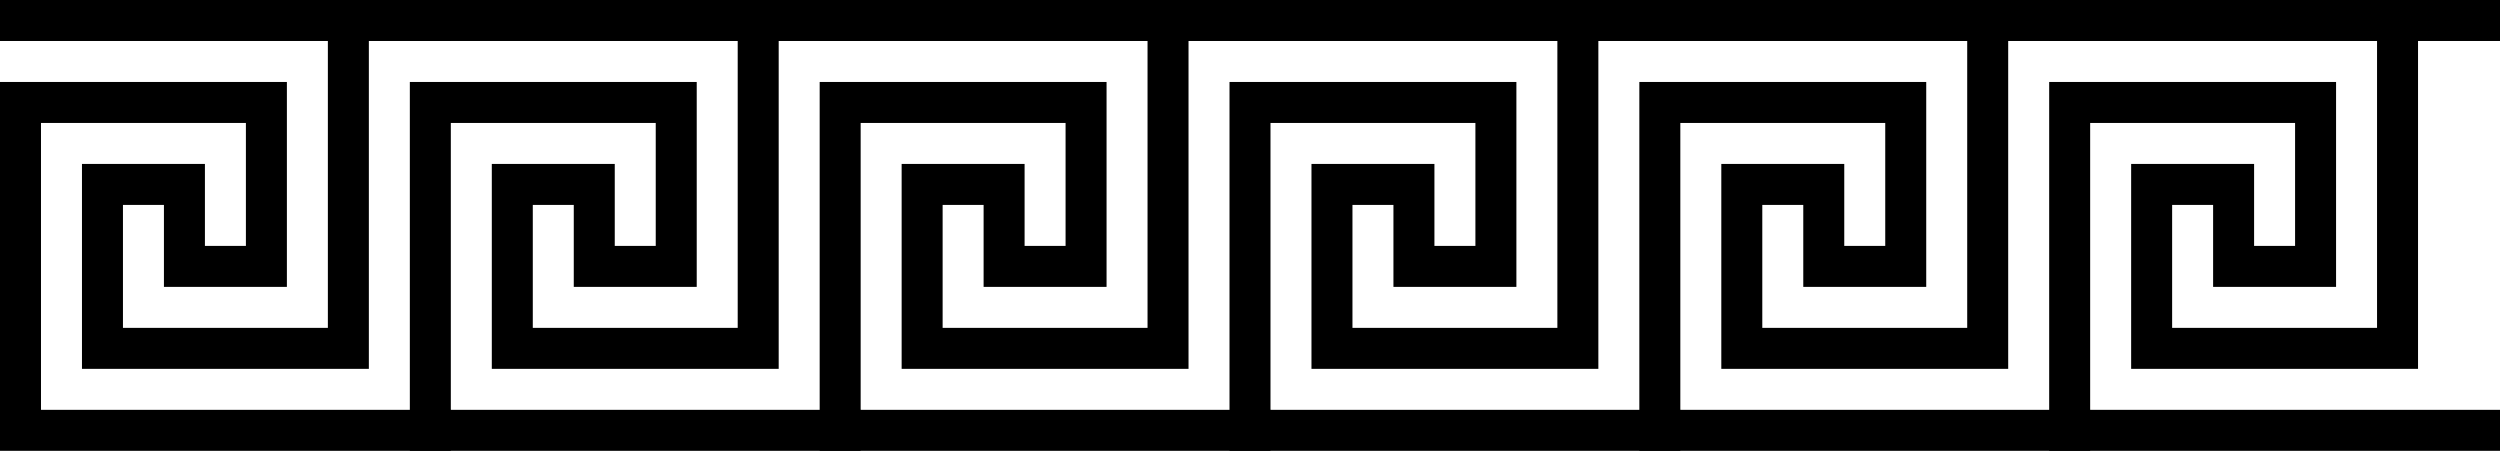
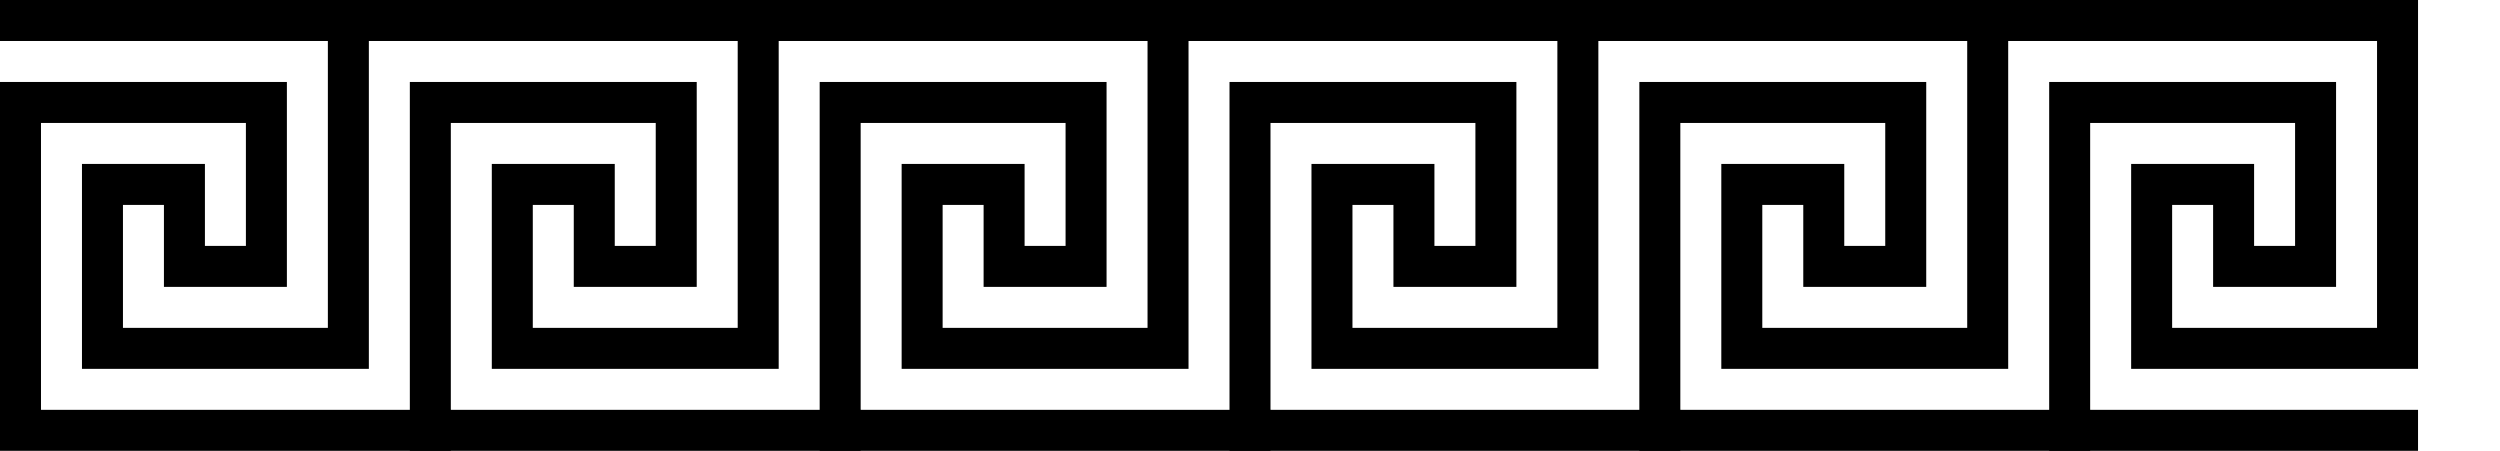
<svg xmlns="http://www.w3.org/2000/svg" width="366" height="66" viewBox="0 0 366 66" fill="none">
  <path d="M3 63V15H39V39H27V27H15V51H51V3M3 3H63M63 63H3" stroke="black" stroke-width="6" stroke-linecap="square" />
  <path d="M63 63V15H99V39H87V27H75V51H111V3M63 3H123M123 63H63" stroke="black" stroke-width="6" stroke-linecap="square" />
  <path d="M123 63V15H159V39H147V27H135V51H171V3M123 3H183M183 63H123" stroke="black" stroke-width="6" stroke-linecap="square" />
  <path d="M183 63V15H219V39H207V27H195V51H231V3M183 3H243M243 63H183" stroke="black" stroke-width="6" stroke-linecap="square" />
  <path d="M243 63V15H279V39H267V27H255V51H291V3M243 3H303M303 63H243" stroke="black" stroke-width="6" stroke-linecap="square" />
-   <path d="M303 63V15H339V39H327V27H315V51H351V3M303 3H363M363 63H303" stroke="black" stroke-width="6" stroke-linecap="square" />
+   <path d="M303 63V15H339V39H327V27H315V51H351V3M303 3H351M351 63H303" stroke="black" stroke-width="6" stroke-linecap="square" />
</svg>
